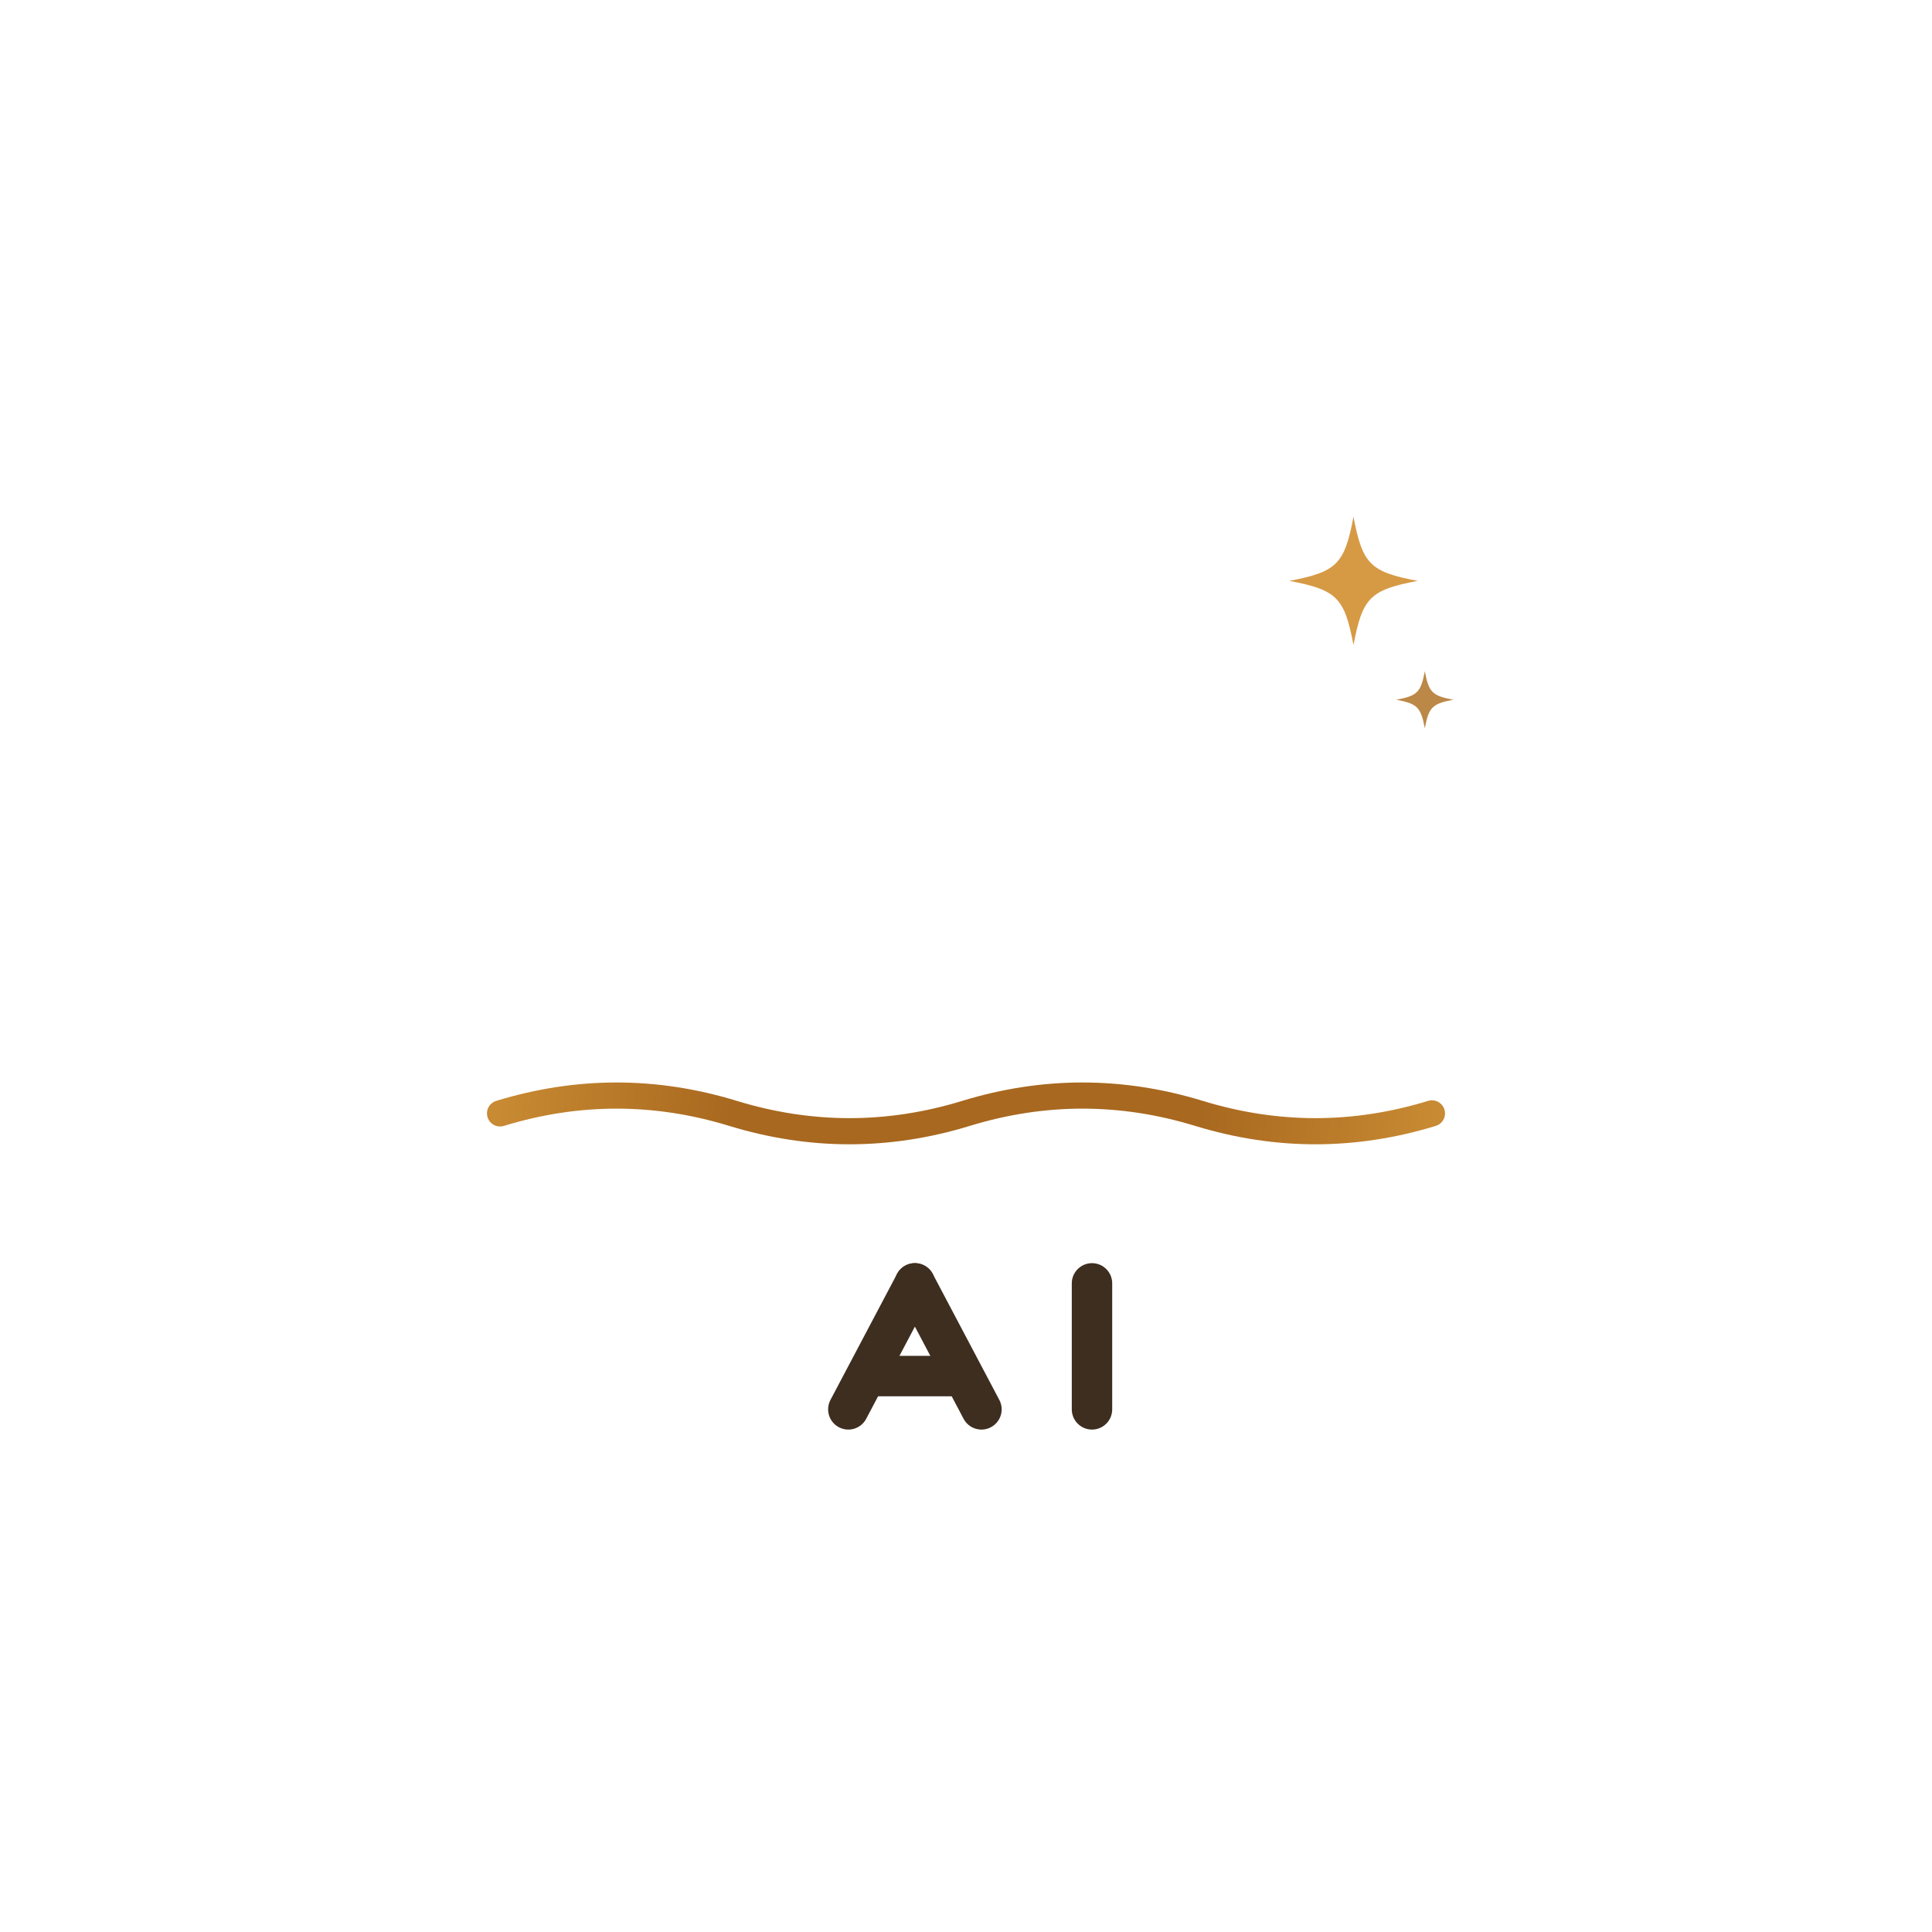
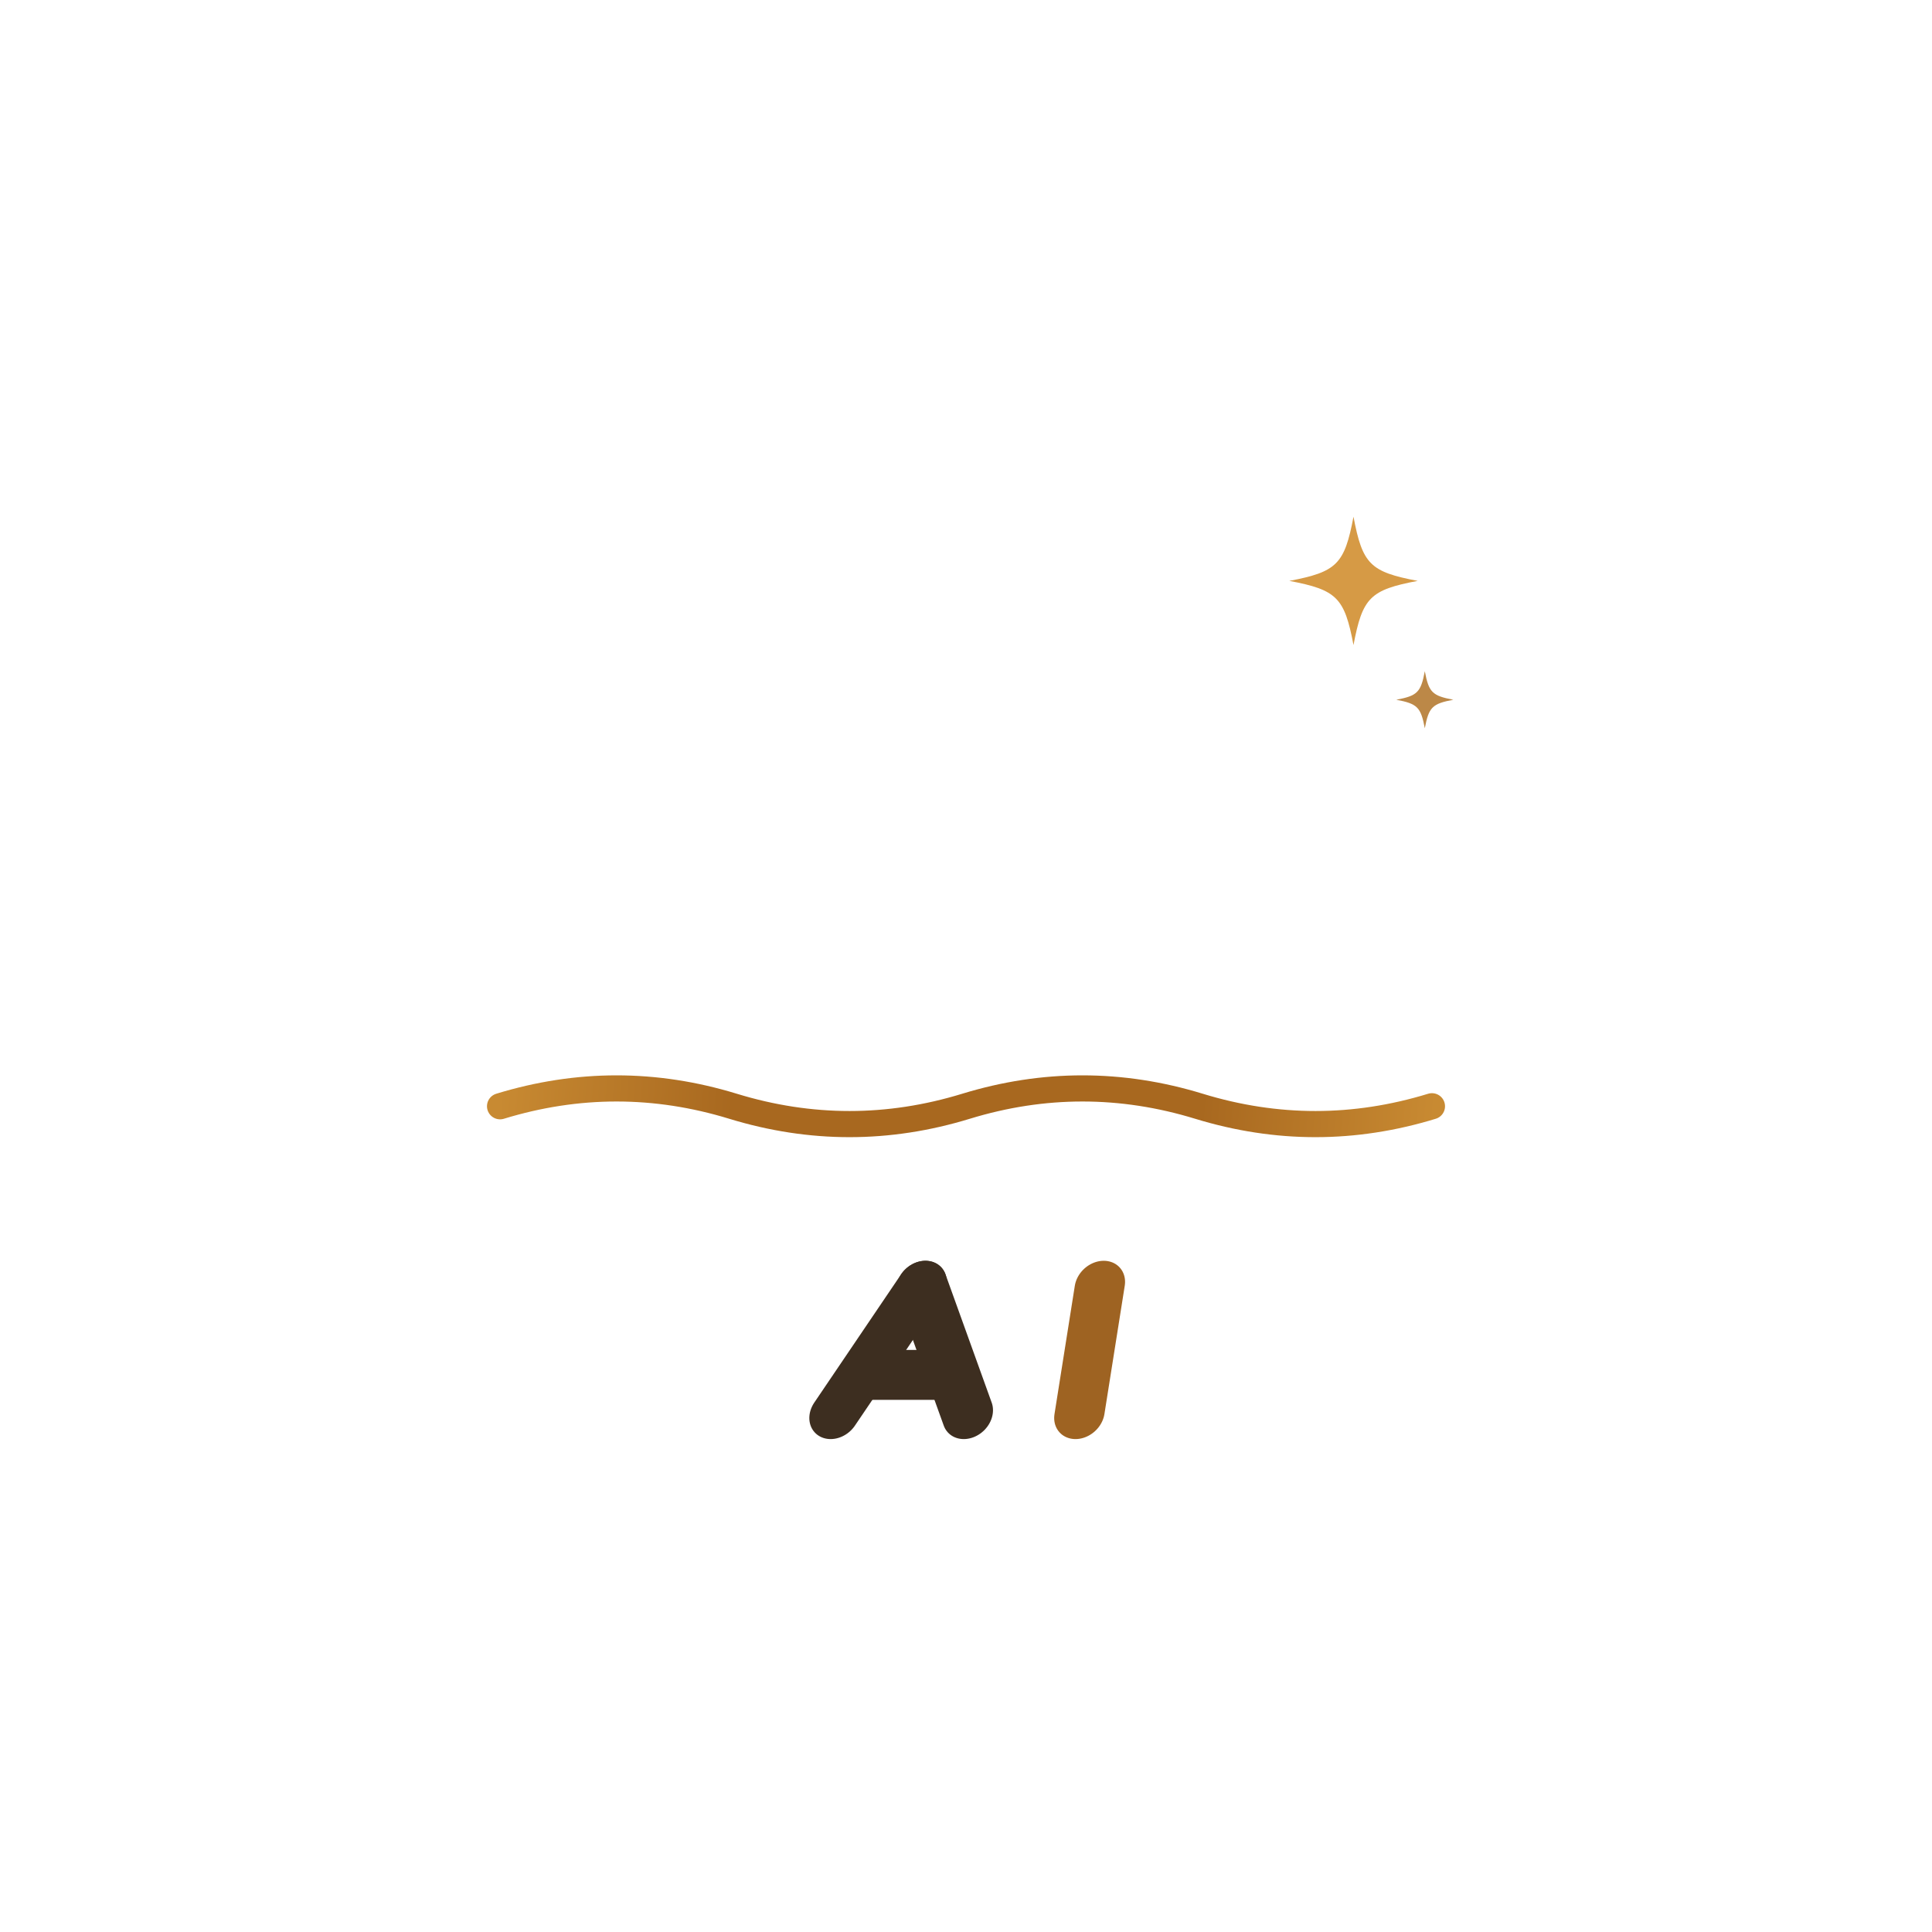
<svg xmlns="http://www.w3.org/2000/svg" width="1024" height="1024" viewBox="0 0 1024 1024" role="img" aria-label="喜爱 Android 自适应图标前景">
  <defs>
    <linearGradient id="fgWave" gradientUnits="userSpaceOnUse" x1="120" y1="612" x2="904" y2="672">
      <stop offset="0" stop-color="#C88A32" />
      <stop offset="0.25" stop-color="#A8681F" />
      <stop offset="0.5" stop-color="#A8681F" />
      <stop offset="0.75" stop-color="#A8681F" />
      <stop offset="1" stop-color="#C88A32" />
    </linearGradient>
    <linearGradient id="fgStar" gradientUnits="userSpaceOnUse" x1="790" y1="140" x2="890" y2="240">
      <stop offset="0" stop-color="#D69A45" />
      <stop offset="1" stop-color="#9E6322" />
    </linearGradient>
  </defs>
  <g transform="translate(512,512) scale(0.63) translate(-512,-512)">
    <path d="{{XI_PATH}}" transform="translate(312.8,492.1) scale(0.3992,-0.3992)" fill="#3D2E20" />
-     <path d="M120 636 Q218 606 316 636 T512 636 T708 636 T904 636" stroke="url(#fgWave)" stroke-width="22" stroke-linecap="round" fill="none" />
-     <g fill="none" stroke="#3D2E20" stroke-width="34" stroke-linecap="round" stroke-linejoin="round">
-       <path d="M413 885 L469 779" />
-       <path d="M525 885 L469 779" />
-       <path d="M437 857 L501 857" />
-       <path d="M618 779 L618 885" />
+     <path d="M120 630 Q218 600 316 630 T512 630 T708 630 T904 630" stroke="url(#fgWave)" stroke-width="22" stroke-linecap="round" fill="none" />
+     <g transform="translate(512,835) skewX(-9) translate(-512,-835)">
+       <g fill="none" stroke="#3D2E20" stroke-width="42" stroke-linecap="round" stroke-linejoin="round">
+         <path d="M410 889 L466 781" />
+         <path d="M522 889 L466 781" />
+         <path d="M432 856 L500 856" />
+       </g>
+       <path d="M616 781 L616 889" stroke="#9E6322" stroke-width="42" stroke-linecap="round" fill="none" />
    </g>
    <path d="M0,-1 C0.14,-0.26 0.26,-0.14 1,0 C0.26,0.14 0.14,0.26 0,1 C-0.14,0.26 -0.26,0.14 -1,0 C-0.26,-0.14 -0.14,-0.26 0,-1 Z" transform="translate(838,188) scale(54)" fill="url(#fgStar)" />
    <path d="M0,-1 C0.14,-0.26 0.26,-0.14 1,0 C0.26,0.14 0.14,0.26 0,1 C-0.14,0.26 -0.26,0.14 -1,0 C-0.26,-0.14 -0.14,-0.26 0,-1 Z" transform="translate(898,288) scale(24)" fill="#B57B33" fill-opacity="0.9" />
  </g>
</svg>
